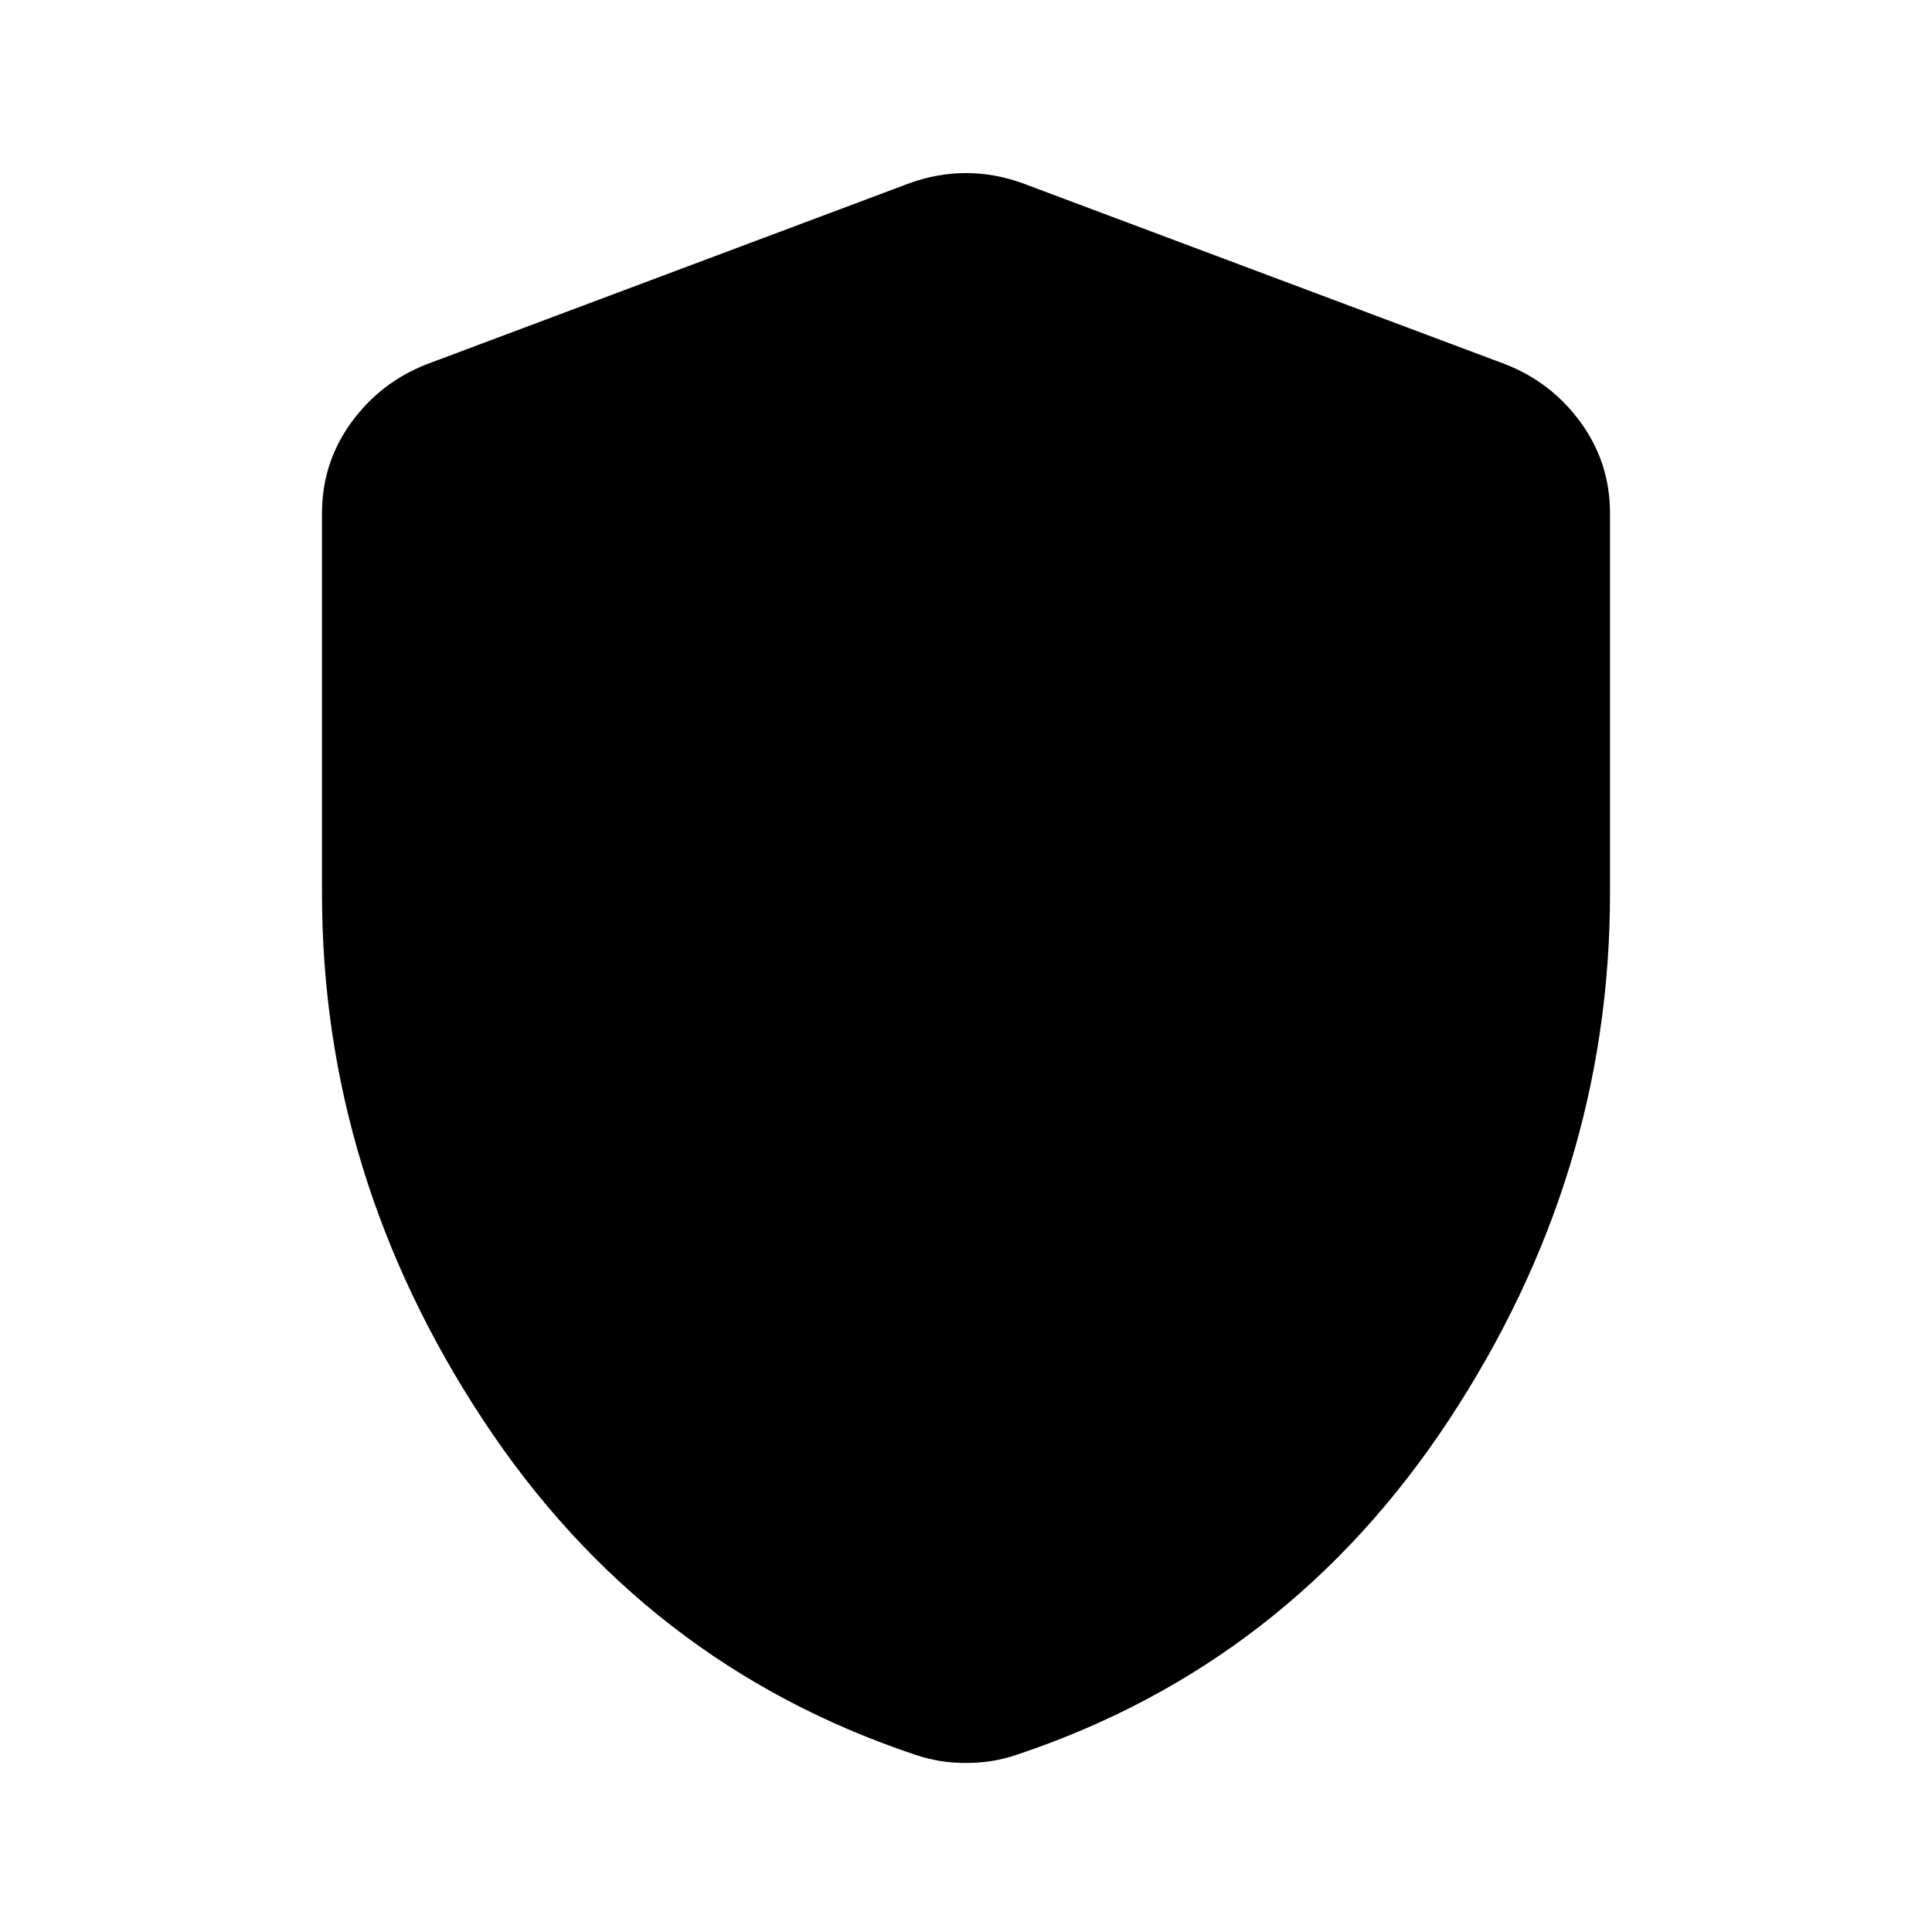
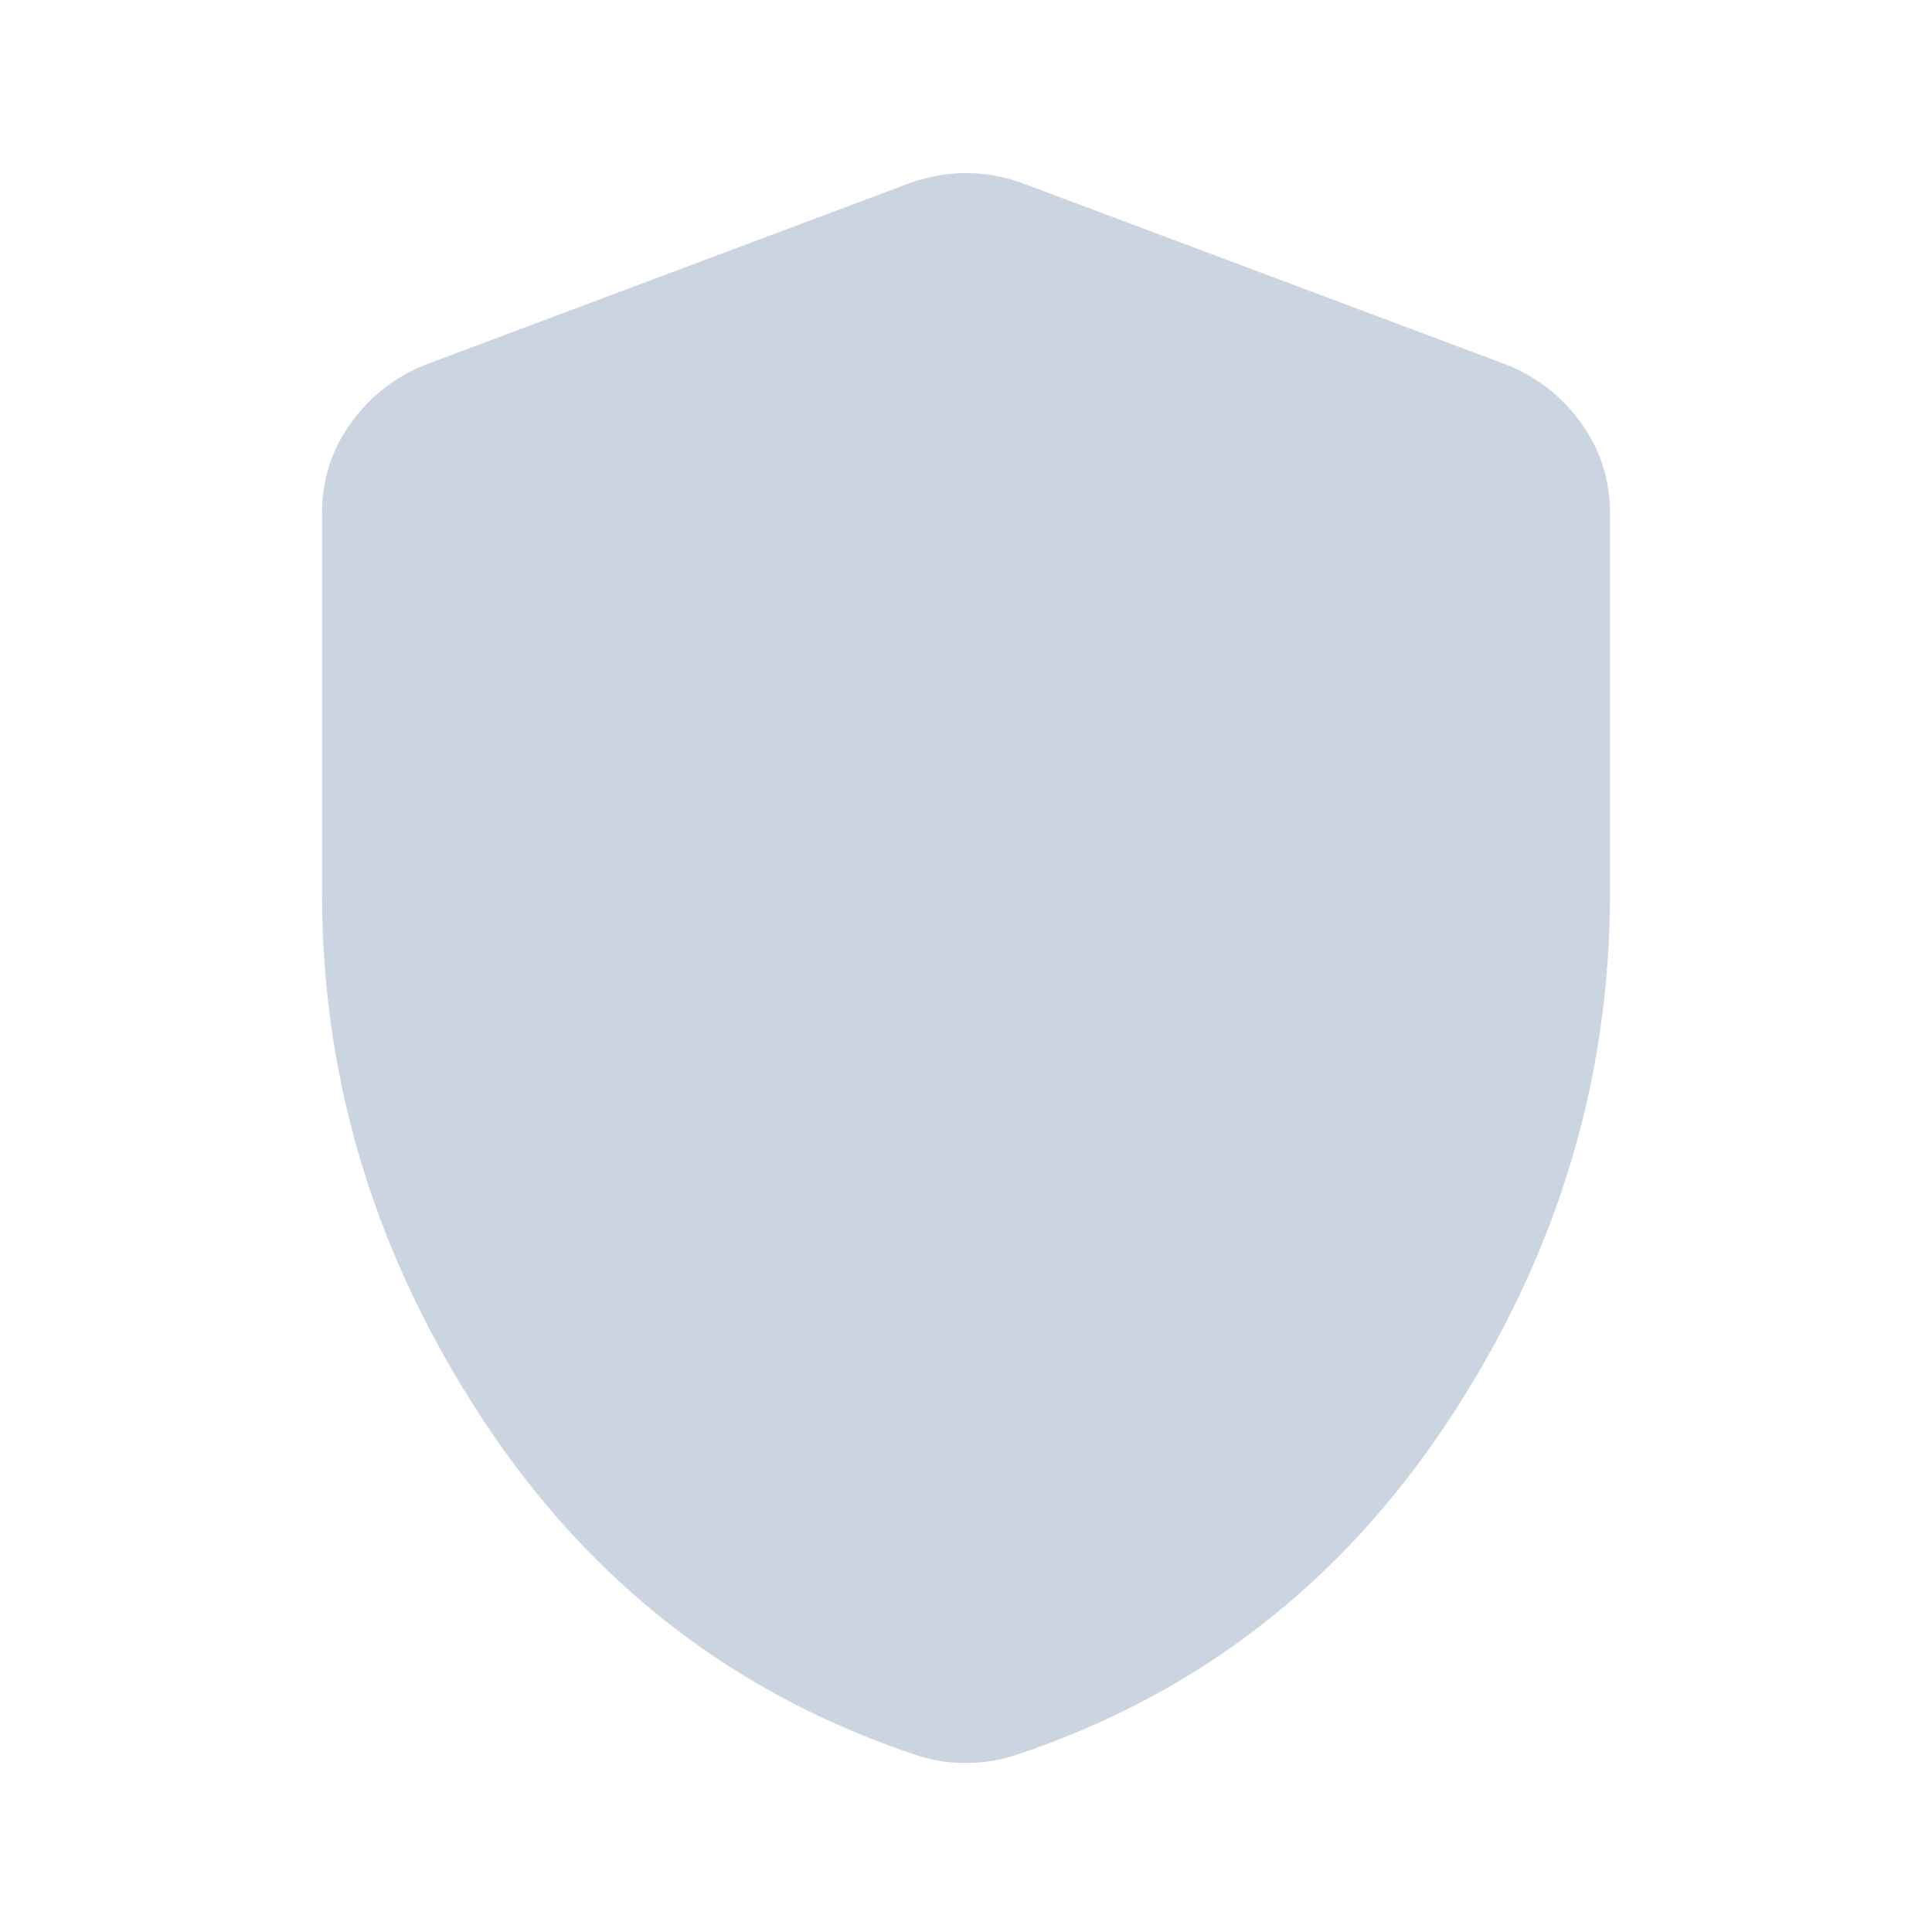
<svg xmlns="http://www.w3.org/2000/svg" height="24" viewBox="0 -960 960 960" width="24">
-   <path fill="currentColor" d="M467-85q-6-1-12-3-135-45-215-166.5T160-516v-189q0-25 14.5-45t37.5-29l240-90q14-5 28-5t28 5l240 90q23 9 37.5 29t14.5 45v189q0 140-80 261.5T505-88q-6 2-12 3t-13 1q-7 0-13-1Z" />
+   <path fill="#CBD5E1" d="M467-85q-6-1-12-3-135-45-215-166.5T160-516v-189q0-25 14.5-45t37.5-29l240-90q14-5 28-5t28 5l240 90q23 9 37.5 29t14.5 45v189q0 140-80 261.5T505-88q-6 2-12 3t-13 1q-7 0-13-1Z" />
</svg>
